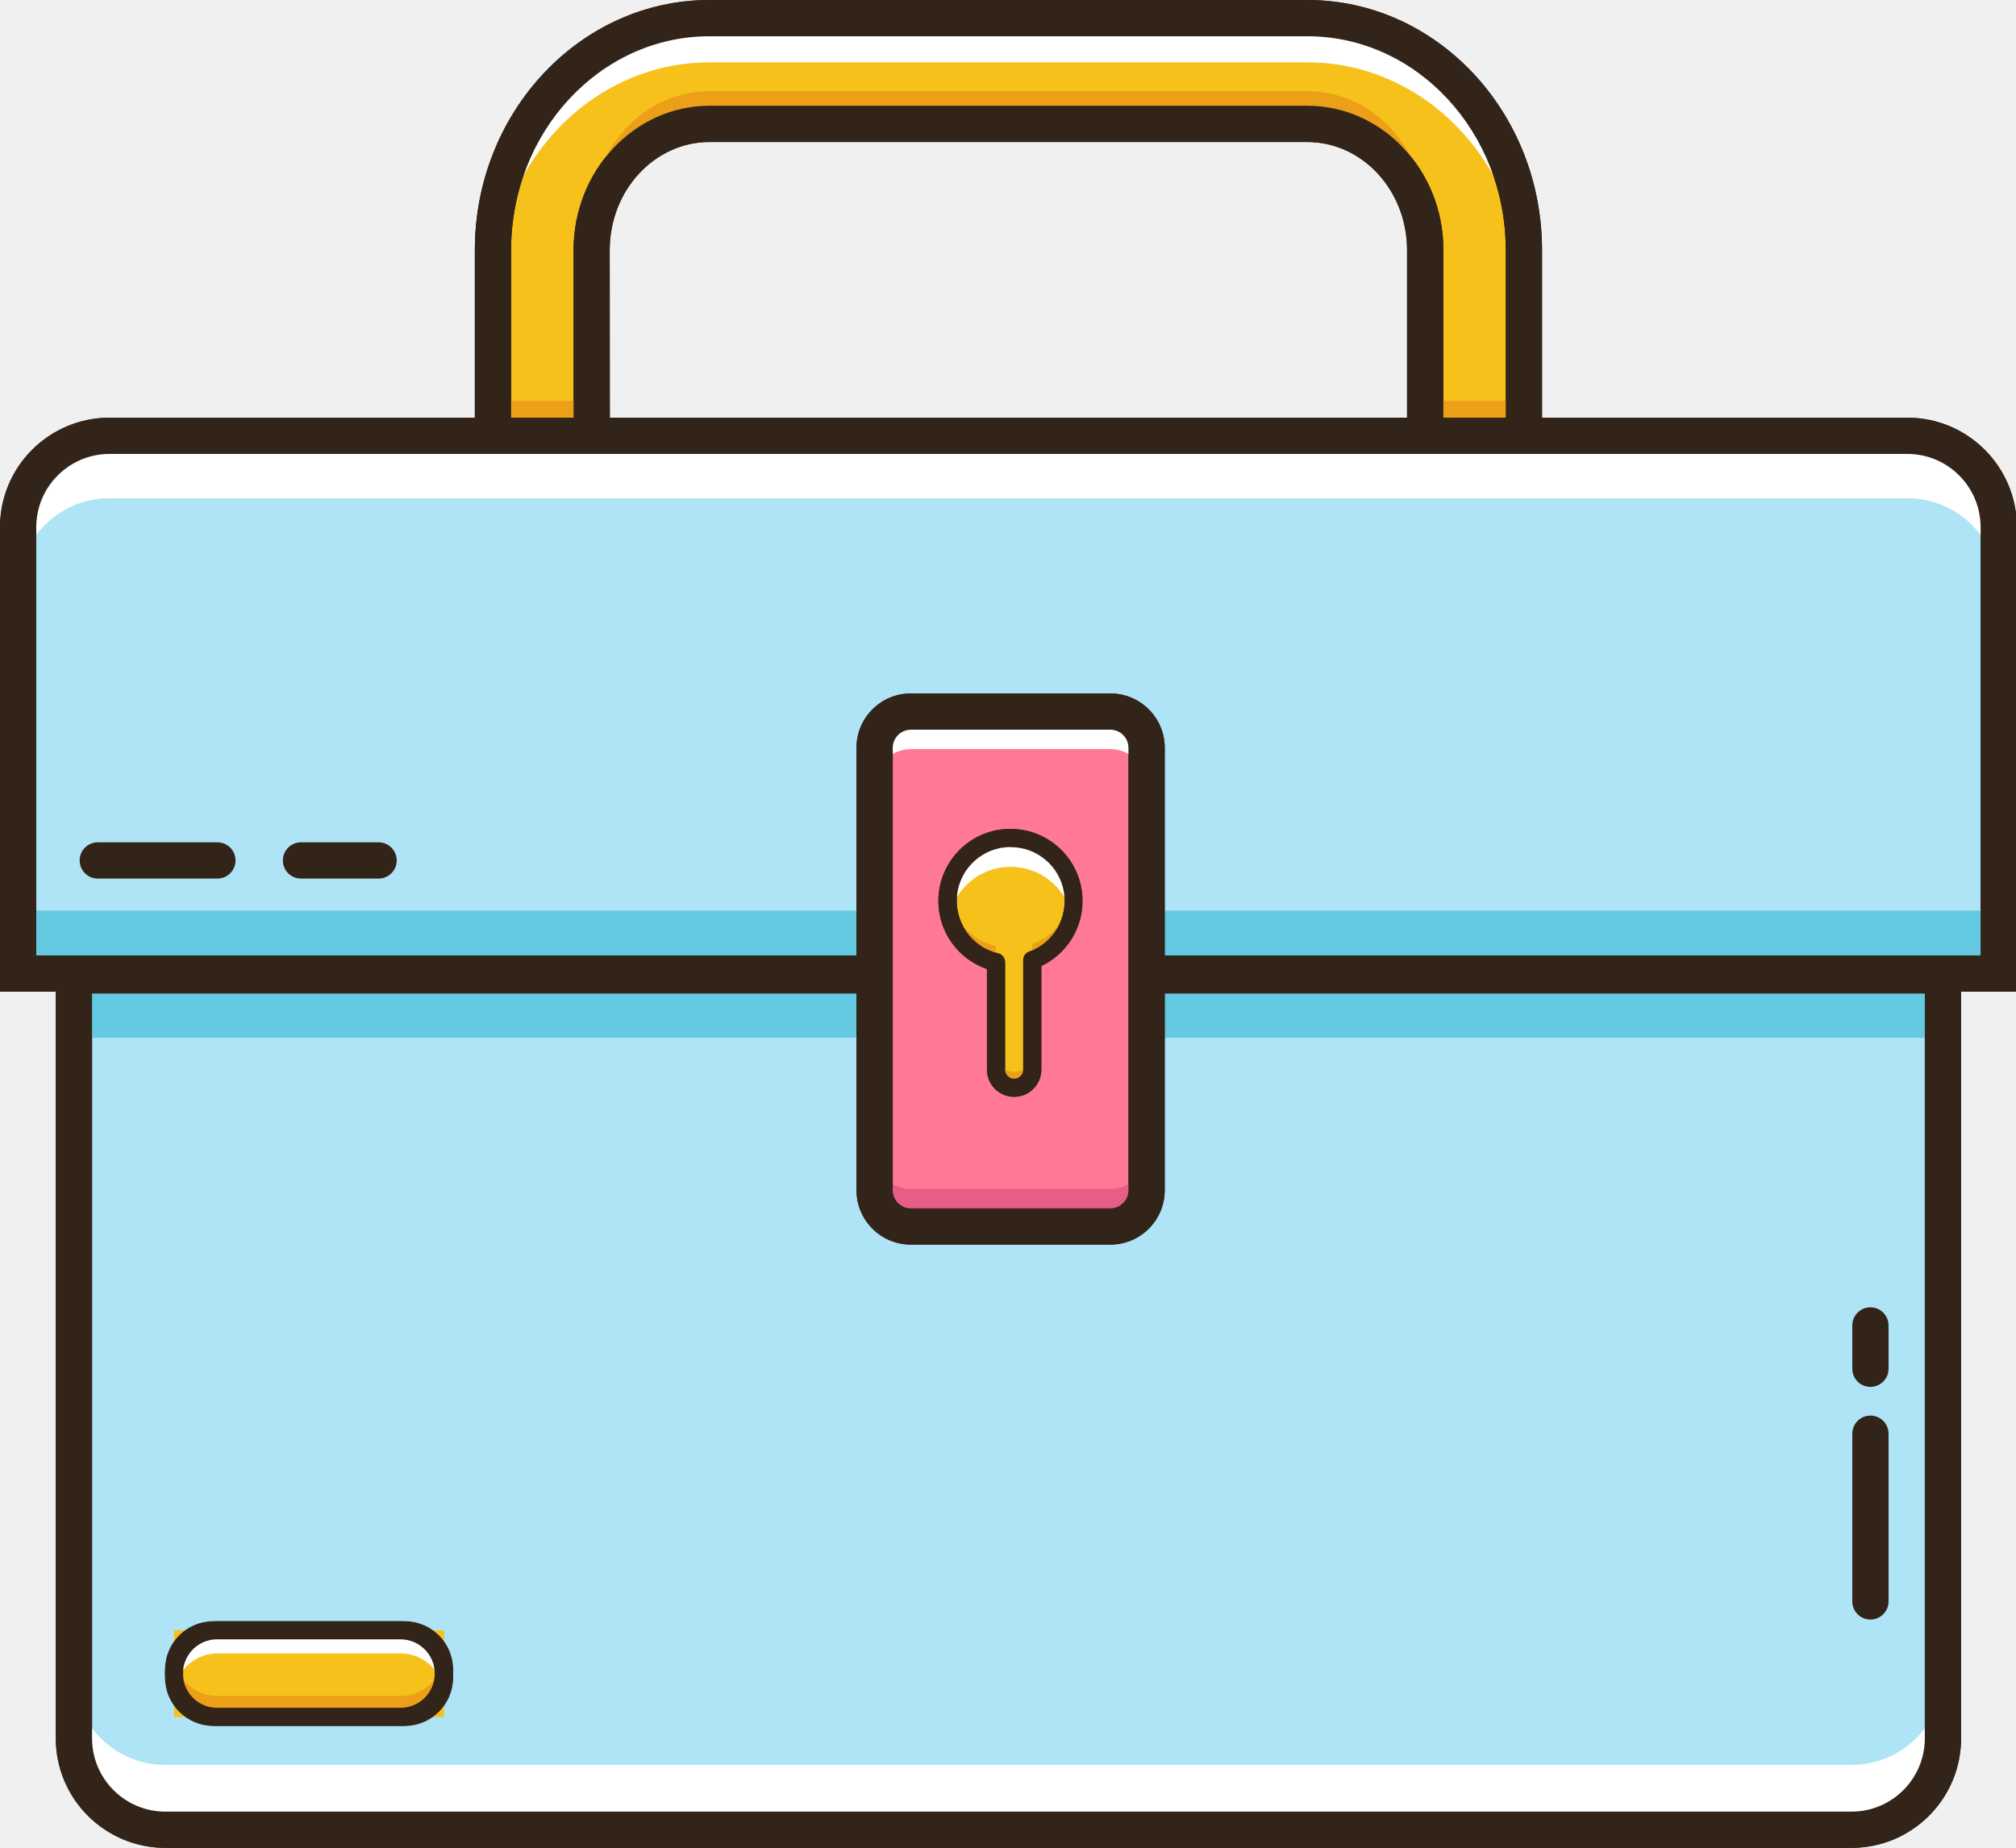
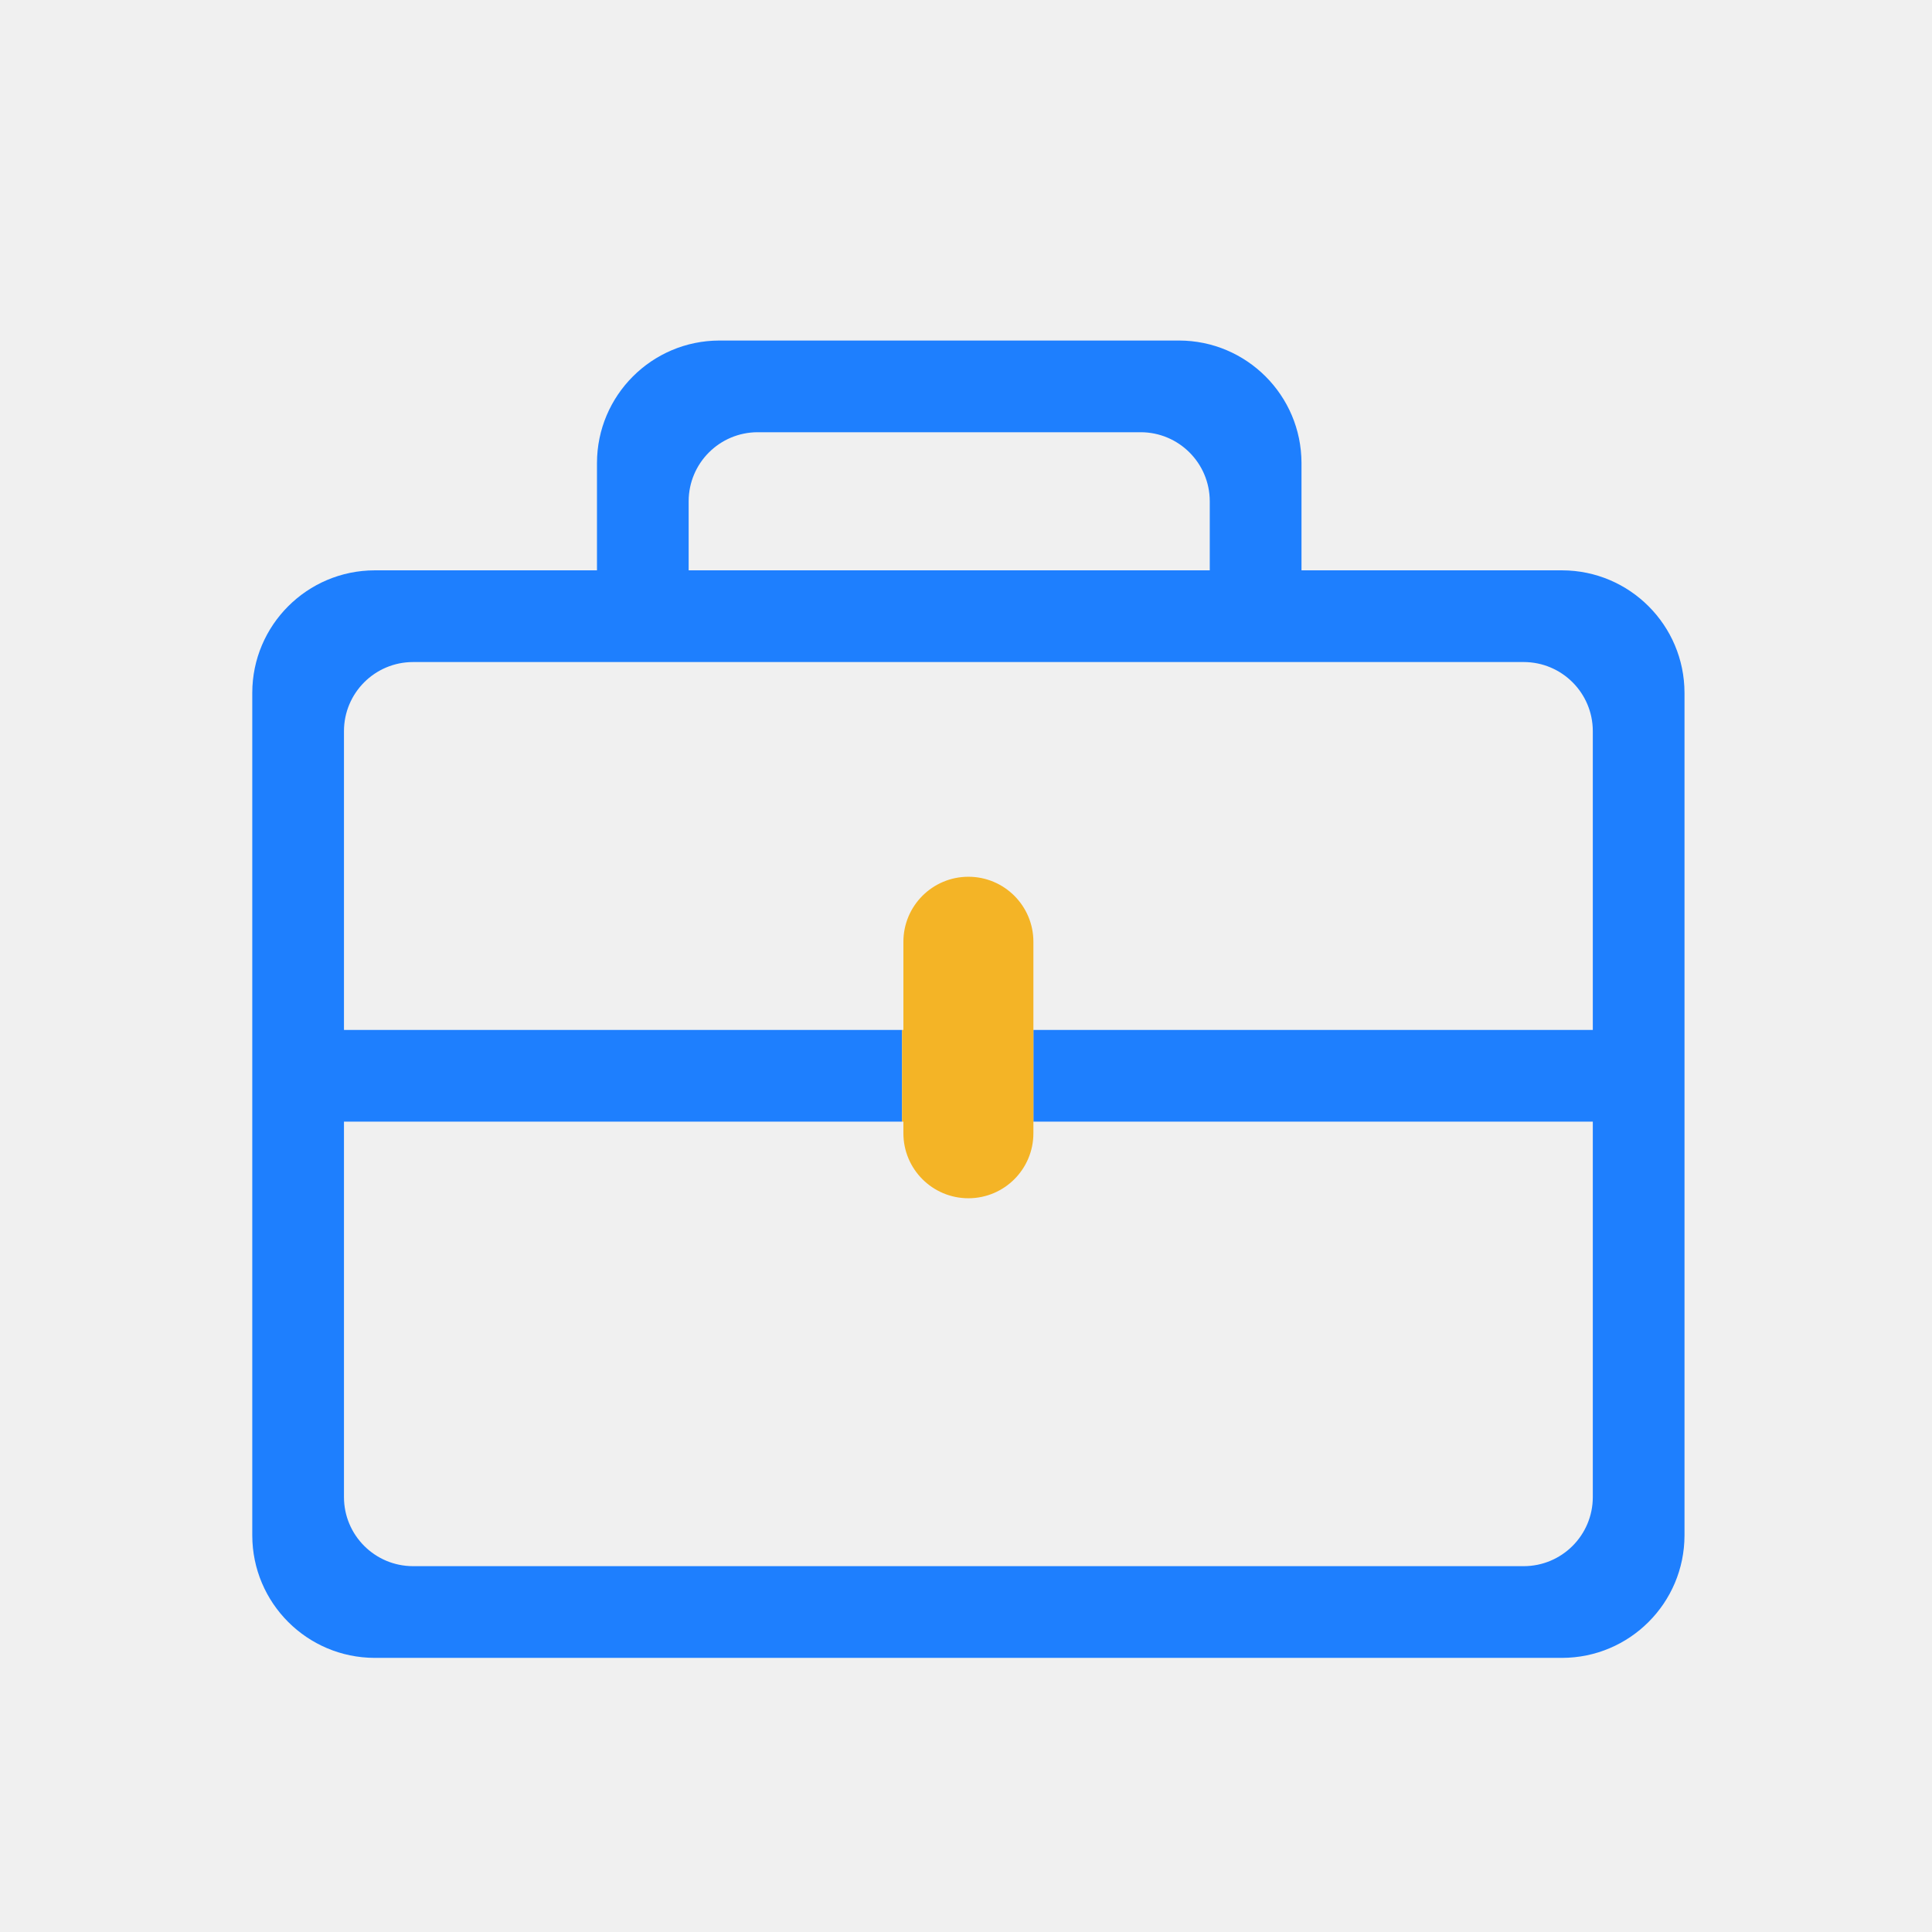
- <svg xmlns="http://www.w3.org/2000/svg" t="1641096542391" class="icon" viewBox="0 0 1117 1024" version="1.1" p-id="9352" width="218.164" height="200">
+ <svg xmlns="http://www.w3.org/2000/svg" t="1642860773910" class="icon" viewBox="0 0 1024 1024" version="1.1" p-id="6248" width="200" height="200">
  <defs>
    <style type="text/css">@font-face { font-family: element-icons; src: url("chrome-extension://moombeodfomdpjnpocobemoiaemednkg/fonts/element-icons.woff") format("woff"), url("chrome-extension://moombeodfomdpjnpocobemoiaemednkg/fonts/element-icons.ttf ") format("truetype"); }
</style>
  </defs>
-   <path d="M844.339 302.225H273.141V138.555C273.141 67.695 326.939 10.046 393.077 10.046h331.326c66.138 0 119.936 57.649 119.936 128.509z m-516.496-58.603h461.81V138.555c0-38.511-29.268-69.905-65.301-69.905H393.077c-35.966 0-65.301 31.361-65.301 69.905z" fill="#F7C11C" p-id="9353" />
-   <path d="M854.385 312.272H263.095V138.555C263.095 62.153 321.481 0 393.077 0h331.326c71.68 0 129.982 62.153 129.982 138.555z m-571.198-20.093h551.105V138.555c0-65.301-49.294-118.462-109.889-118.462H393.077c-60.596 0-109.889 53.145-109.889 118.462z m516.512-38.511H317.797V138.555C317.797 94.468 351.62 58.603 393.077 58.603h331.326c41.508 0 75.347 35.865 75.347 79.952z m-461.81-20.093h441.718V138.555c0-33.002-24.764-59.859-55.255-59.859H393.077c-30.44 0-55.255 26.79-55.255 59.859z" fill="#33241A" p-id="9354" />
-   <path d="M724.403 50.533H393.077c-35.966 0-65.301 31.361-65.301 69.905v18.117c0-38.511 29.268-69.905 65.301-69.905h331.326c35.982 0 65.301 31.361 65.301 69.905V120.438c-0.05-38.544-29.318-69.905-65.301-69.905zM273.141 284.109h571.214v18.117H273.141z" fill="#EBA017" p-id="9355" />
-   <path d="M327.843 243.622h461.81v24.496H327.843zM724.403 10.046H393.077c-66.138 0-119.936 57.649-119.936 128.509v24.496c0-70.86 53.798-128.509 119.936-128.509h331.326c66.138 0 119.936 57.649 119.936 128.509V138.555C844.339 67.695 790.541 10.046 724.403 10.046z" fill="#FFFFFF" p-id="9356" />
-   <path d="M275.05 222.14h49.679V239.436h-49.679zM794.677 222.14h49.679V239.436h-49.679z" fill="#EBA017" p-id="9357" />
-   <path d="M854.385 312.272H263.095V138.555C263.095 62.153 321.481 0 393.077 0h331.326c71.68 0 129.982 62.153 129.982 138.555z m-571.198-20.093h551.105V138.555c0-65.301-49.294-118.462-109.889-118.462H393.077c-60.596 0-109.889 53.145-109.889 118.462z m516.512-38.511H317.797V138.555C317.797 94.468 351.62 58.603 393.077 58.603h331.326c41.508 0 75.347 35.865 75.347 79.952z m-461.81-20.093h441.718V138.555c0-33.002-24.764-59.859-55.255-59.859H393.077c-30.44 0-55.255 26.79-55.255 59.859z" fill="#33241A" p-id="9358" />
-   <path d="M40.955 540.523h1035.57v422.797a50.633 50.633 0 0 1-50.633 50.633h-934.304a50.633 50.633 0 0 1-50.633-50.633V540.523z" fill="#AEE4F5" p-id="9359" />
-   <path d="M1025.892 1024h-934.304a60.746 60.746 0 0 1-60.679-60.679V530.477h1055.663v432.844a60.746 60.746 0 0 1-60.679 60.679zM51.002 550.569v412.751a40.637 40.637 0 0 0 40.587 40.587h934.304a40.637 40.637 0 0 0 40.587-40.587V550.569z" fill="#33241A" p-id="9360" />
-   <path d="M1025.892 978.038h-934.304a50.633 50.633 0 0 1-50.633-50.633v35.915a50.633 50.633 0 0 0 50.633 50.633h934.304a50.633 50.633 0 0 0 50.633-50.633v-35.915a50.633 50.633 0 0 1-50.633 50.633z" fill="#FFFFFF" p-id="9361" />
-   <path d="M37.288 540.523h1039.237v34.542H37.288z" fill="#64CAE2" p-id="9362" />
-   <path d="M1025.892 1024h-934.304a60.746 60.746 0 0 1-60.679-60.679V530.477h1055.663v432.844a60.746 60.746 0 0 1-60.679 60.679zM51.002 550.569v412.751a40.637 40.637 0 0 0 40.587 40.587h934.304a40.637 40.637 0 0 0 40.587-40.587V550.569z" fill="#33241A" p-id="9363" />
-   <path d="M1107.434 539.468H10.046V292.045a50.633 50.633 0 0 1 50.633-50.633h996.122a50.633 50.633 0 0 1 50.633 50.633v247.423z" fill="#AEE4F5" p-id="9364" />
-   <path d="M1117.481 549.514H0V292.129a60.746 60.746 0 0 1 60.679-60.679h996.122a60.73 60.73 0 0 1 60.679 60.679z m-1097.388-20.093h1077.295V292.129a40.62 40.62 0 0 0-40.587-40.587H60.679A40.62 40.62 0 0 0 20.093 292.129z" fill="#33241A" p-id="9365" />
-   <path d="M1056.801 241.496H60.679A50.616 50.616 0 0 0 10.046 292.129v34.593a50.633 50.633 0 0 1 50.633-50.633h996.122a50.633 50.633 0 0 1 50.633 50.633v-34.593a50.616 50.616 0 0 0-50.633-50.633z" fill="#FFFFFF" p-id="9366" />
-   <path d="M11.62 504.608H1107.434v31.512H11.62z" fill="#64CAE2" p-id="9367" />
-   <path d="M1117.481 549.514H0V292.129a60.746 60.746 0 0 1 60.679-60.679h996.122a60.73 60.73 0 0 1 60.679 60.679z m-1097.388-20.093h1077.295V292.129a40.62 40.62 0 0 0-40.587-40.587H60.679A40.62 40.62 0 0 0 20.093 292.129z" fill="#33241A" p-id="9368" />
-   <path d="M484.599 394.316l150.694 0 0 285.331-150.694 0 0-285.331Z" fill="#FF7997" p-id="9369" />
-   <path d="M615.2 689.693h-110.509a30.139 30.139 0 0 1-30.139-30.139V414.409a30.139 30.139 0 0 1 30.139-30.139h110.509a30.139 30.139 0 0 1 30.139 30.139v245.146a30.139 30.139 0 0 1-30.139 30.139z m-110.509-285.331a10.046 10.046 0 0 0-10.046 10.046v245.146a10.046 10.046 0 0 0 10.046 10.046h110.509a10.046 10.046 0 0 0 10.046-10.046V414.409a10.046 10.046 0 0 0-10.046-10.046z" fill="#33241A" p-id="9370" />
-   <path d="M615.2 394.316h-110.509a20.093 20.093 0 0 0-20.093 20.093v20.796a20.093 20.093 0 0 1 20.093-20.093h110.509a20.093 20.093 0 0 1 20.093 20.093V414.409a20.093 20.093 0 0 0-20.093-20.093z" fill="#FFFFFF" p-id="9371" />
-   <path d="M615.2 679.647h-110.509a20.093 20.093 0 0 1-20.093-20.093v-20.796a20.093 20.093 0 0 0 20.093 20.093h110.509a20.093 20.093 0 0 0 20.093-20.093v20.796a20.093 20.093 0 0 1-20.093 20.093z" fill="#E85D88" p-id="9372" />
-   <path d="M615.2 689.693h-110.509a30.139 30.139 0 0 1-30.139-30.139V414.409a30.139 30.139 0 0 1 30.139-30.139h110.509a30.139 30.139 0 0 1 30.139 30.139v245.146a30.139 30.139 0 0 1-30.139 30.139z m-110.509-285.331a10.046 10.046 0 0 0-10.046 10.046v245.146a10.046 10.046 0 0 0 10.046 10.046h110.509a10.046 10.046 0 0 0 10.046-10.046V414.409a10.046 10.046 0 0 0-10.046-10.046z" fill="#33241A" p-id="9373" />
-   <path d="M594.823 499.317a34.877 34.877 0 1 0-42.965 33.889V592.73a10.046 10.046 0 0 0 20.093 0v-60.696a34.861 34.861 0 0 0 22.872-32.717z" fill="#F7C11C" p-id="9374" />
-   <path d="M561.905 607.8a15.069 15.069 0 0 1-15.069-15.069v-55.757a39.917 39.917 0 1 1 30.139-1.674V592.73a15.069 15.069 0 0 1-15.069 15.069z m-1.959-138.421a29.854 29.854 0 0 0-6.932 58.888 5.023 5.023 0 0 1 3.868 4.872V592.73a5.023 5.023 0 0 0 10.046 0v-60.696a5.023 5.023 0 0 1 3.349-4.722 29.837 29.837 0 0 0-10.264-57.867z" fill="#33241A" p-id="9375" />
-   <path d="M571.951 523.093v8.941a34.861 34.861 0 0 0 22.872-32.717 35.262 35.262 0 0 0-0.301-4.437 34.877 34.877 0 0 1-22.571 28.213zM551.859 524.282a34.894 34.894 0 0 1-26.489-29.436 35.798 35.798 0 0 0-0.301 4.471 34.827 34.827 0 0 0 26.79 33.889zM561.905 593.919a10.046 10.046 0 0 1-10.046-10.046V592.73a10.046 10.046 0 0 0 20.093 0v-8.924a10.046 10.046 0 0 1-10.046 10.113z" fill="#EBA017" p-id="9376" />
-   <path d="M559.946 480.329A34.894 34.894 0 0 1 593.902 507.337a34.877 34.877 0 1 0-68.834-8.004 34.693 34.693 0 0 0 0.938 7.953 34.894 34.894 0 0 1 33.94-26.958z" fill="#FFFFFF" p-id="9377" />
-   <path d="M561.905 607.8a15.069 15.069 0 0 1-15.069-15.069v-55.757a39.917 39.917 0 1 1 30.139-1.674V592.73a15.069 15.069 0 0 1-15.069 15.069z m-1.959-138.421a29.854 29.854 0 0 0-6.932 58.888 5.023 5.023 0 0 1 3.868 4.872V592.73a5.023 5.023 0 0 0 10.046 0v-60.696a5.023 5.023 0 0 1 3.349-4.722 29.837 29.837 0 0 0-10.264-57.867zM1036.34 897.467a10.046 10.046 0 0 1-10.046-10.046v-92.928a10.046 10.046 0 0 1 20.093 0V887.421a10.046 10.046 0 0 1-10.046 10.046zM1036.34 768.54a10.046 10.046 0 0 1-10.046-10.046v-23.994a10.046 10.046 0 0 1 20.093 0V758.494a10.046 10.046 0 0 1-10.046 10.046zM120.455 486.859H54.183a10.046 10.046 0 0 1 0-20.093h66.272a10.046 10.046 0 0 1 0 20.093zM209.766 486.859H166.785a10.046 10.046 0 0 1 0-20.093h42.981a10.046 10.046 0 0 1 0 20.093z" fill="#33241A" p-id="9378" />
-   <path d="M96.461 903.411l149.572 0 0 48.004-149.572 0 0-48.004Z" fill="#F7C11C" p-id="9379" />
-   <path d="M224.266 956.422H118.228a26.79 26.79 0 0 1-26.79-26.79v-4.454a26.79 26.79 0 0 1 26.79-26.79h106.038a26.79 26.79 0 0 1 26.79 26.79v4.454a26.79 26.79 0 0 1-26.79 26.79z m-106.038-47.988a16.744 16.744 0 0 0-16.744 16.744v4.454a16.744 16.744 0 0 0 16.744 16.744h106.038a16.744 16.744 0 0 0 16.744-16.744v-4.454a16.744 16.744 0 0 0-16.744-16.744z" fill="#33241A" p-id="9380" />
-   <path d="M120.455 916.237h101.585a24.011 24.011 0 0 1 23.106 17.581 23.944 23.944 0 0 0-23.106-30.407H120.455a23.944 23.944 0 0 0-23.106 30.407 23.994 23.994 0 0 1 23.106-17.581z" fill="#FFFFFF" p-id="9381" />
-   <path d="M120.455 939.795h101.585a24.011 24.011 0 0 0 23.106-17.581 23.944 23.944 0 0 1-23.106 30.407H120.455a23.944 23.944 0 0 1-23.106-30.407 23.994 23.994 0 0 0 23.106 17.581z" fill="#EBA017" p-id="9382" />
-   <path d="M222.039 956.422H120.455a29.017 29.017 0 1 1 0-58.034h101.585a29.017 29.017 0 0 1 0 58.034z m-101.585-47.988a18.971 18.971 0 1 0 0 37.941h101.585a18.971 18.971 0 0 0 0-37.941z" fill="#33241A" p-id="9383" />
+   <path d="M827.92 302.29h-138.1v-56.9a65 65 0 0 0-64.9-64.9H381.31a65 65 0 0 0-64.9 64.9v56.9h-117.8a65 65 0 0 0-64.9 64.91v446.61a65 65 0 0 0 64.9 64.9h629.31a65 65 0 0 0 64.9-64.9V367.2a65 65 0 0 0-64.9-64.91zM365 265.69a36.64 36.64 0 0 1 36.6-36.6h203a36.64 36.64 0 0 1 36.6 36.6v36.6H365zM844.22 545.9h-296.5v48.6h296.5v199a36.64 36.64 0 0 1-36.6 36.6H218.91a36.64 36.64 0 0 1-36.6-36.6v-199h295.8v-48.6h-295.8V387.49a36.63 36.63 0 0 1 36.6-36.59h588.71a36.63 36.63 0 0 1 36.6 36.59z" fill="#1E7FFE" p-id="6249" />
+   <path d="M547.72 499.15v101.5a34.45 34.45 0 1 1-68.9 0v-6.15h-0.71v-48.6h0.71v-46.75a34.45 34.45 0 1 1 68.9 0z" fill="#F4B426" p-id="6250" />
</svg>
